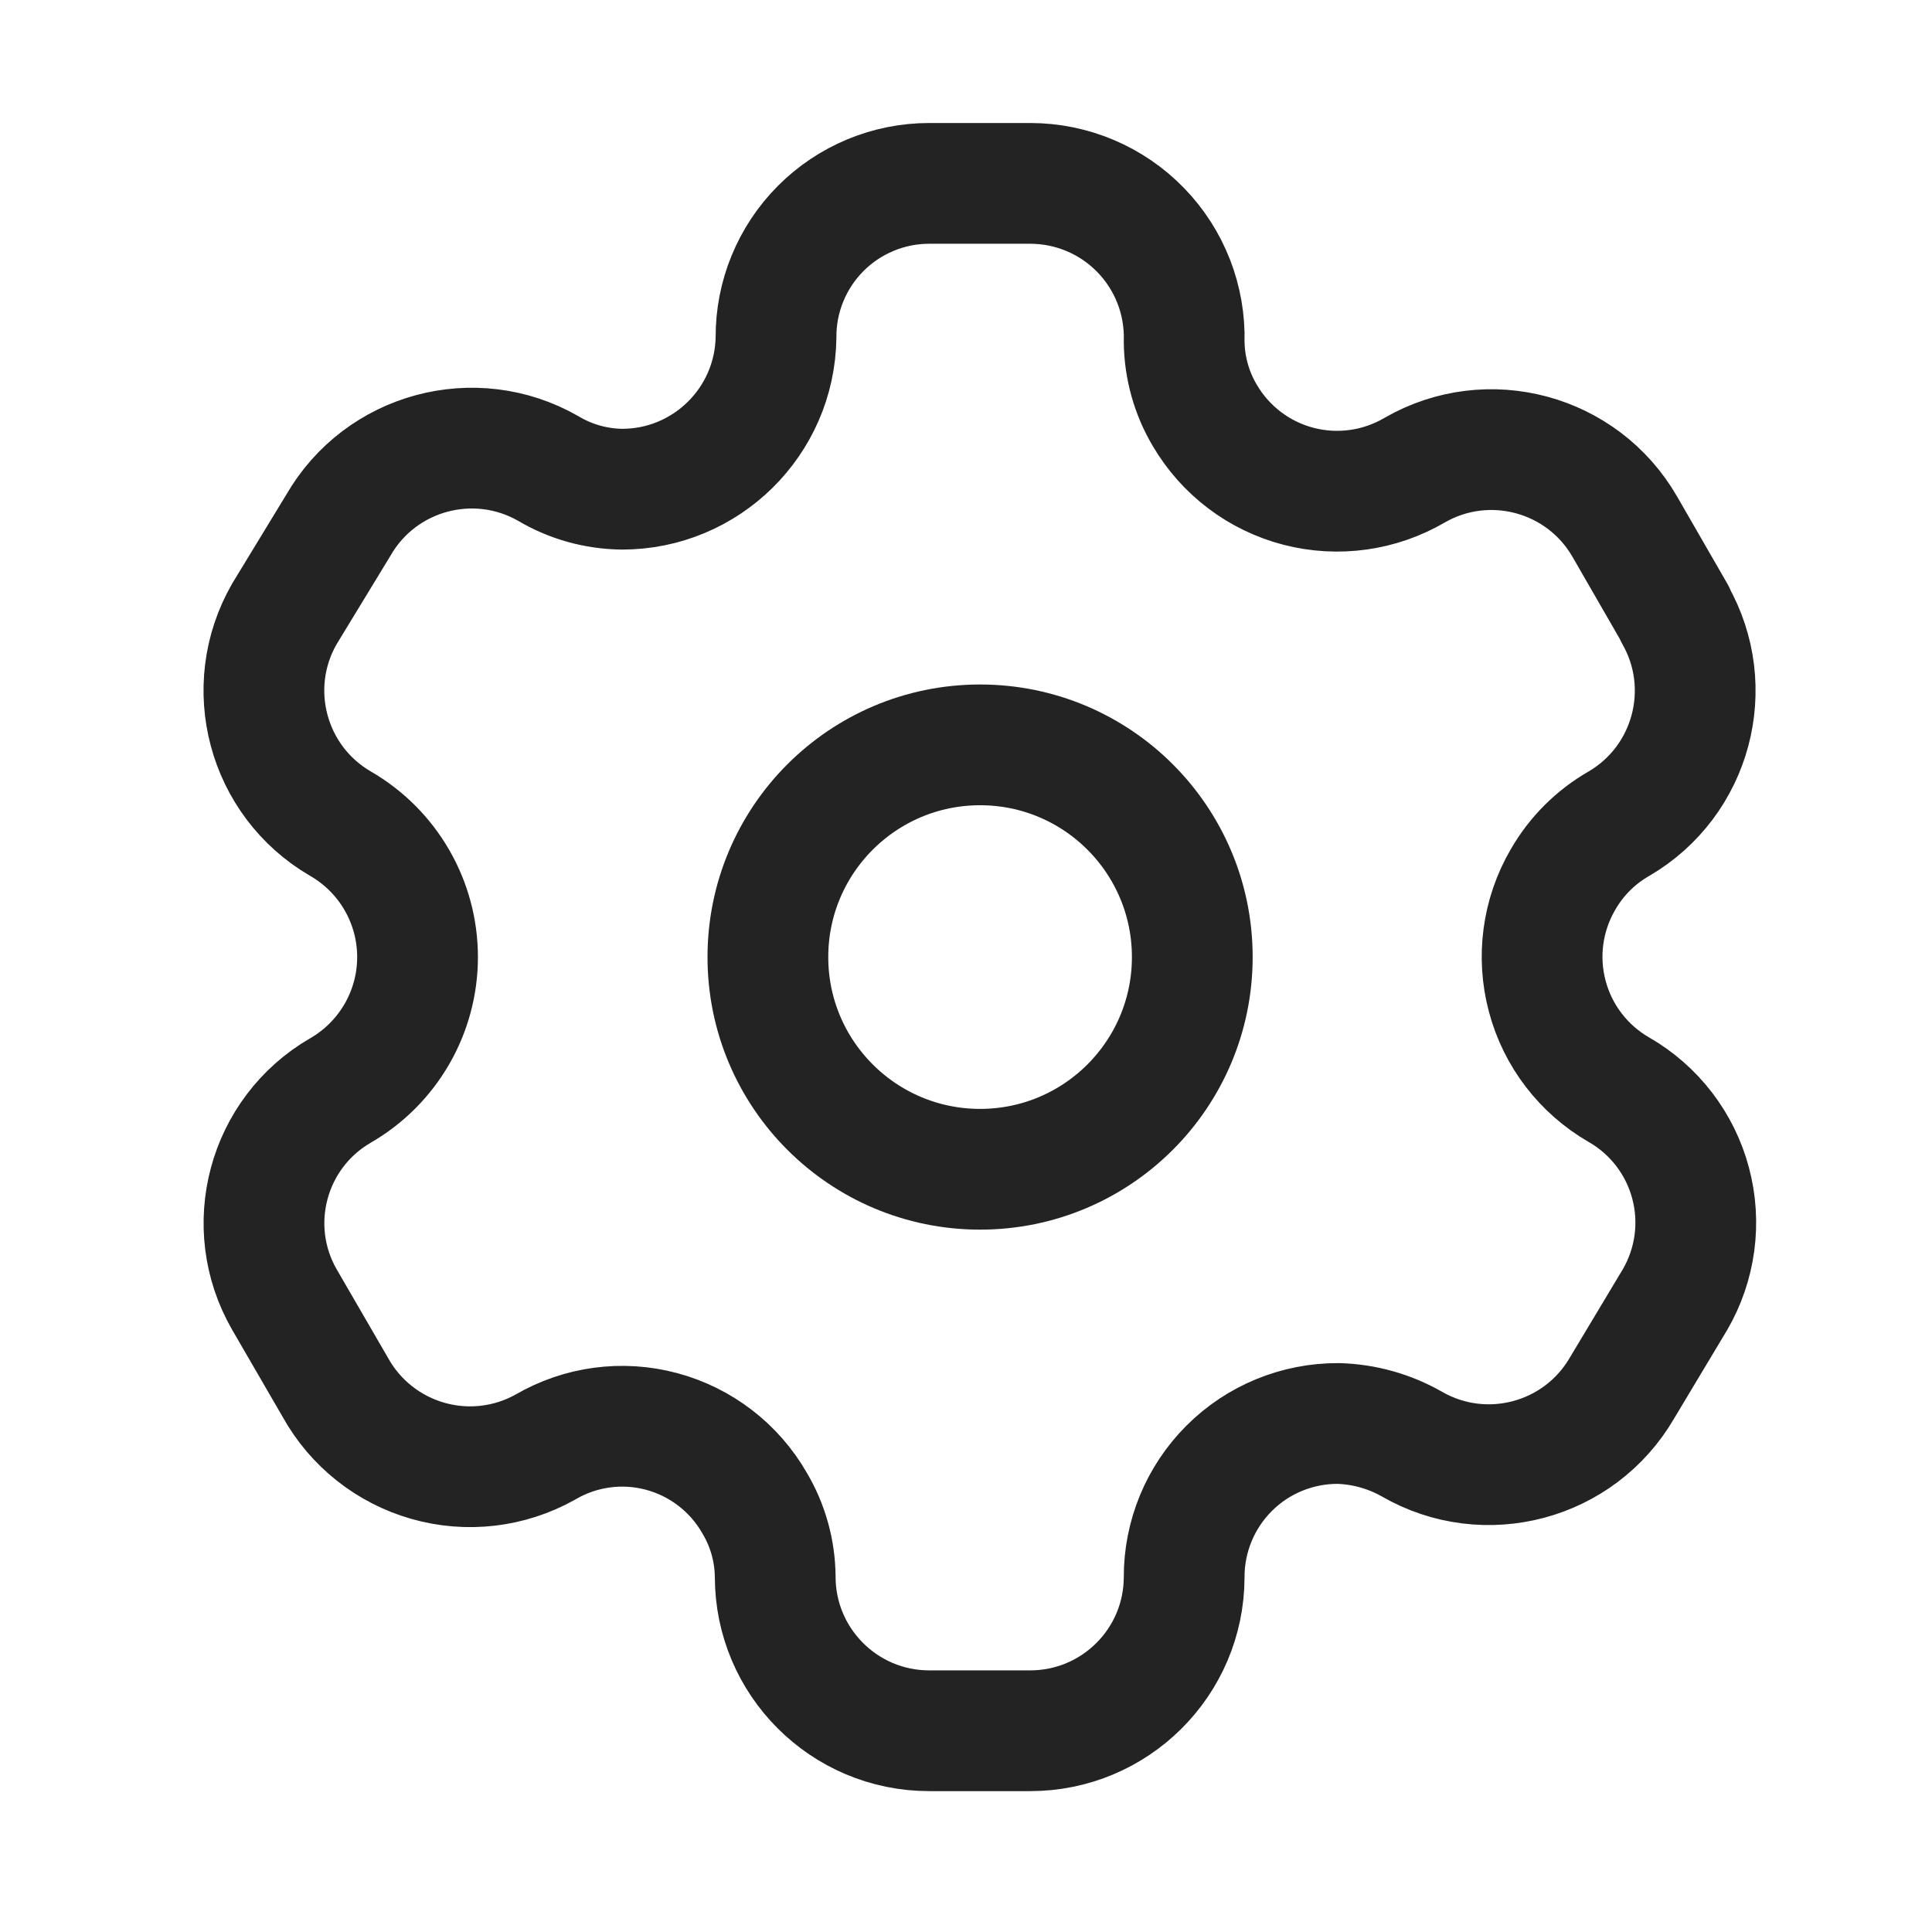
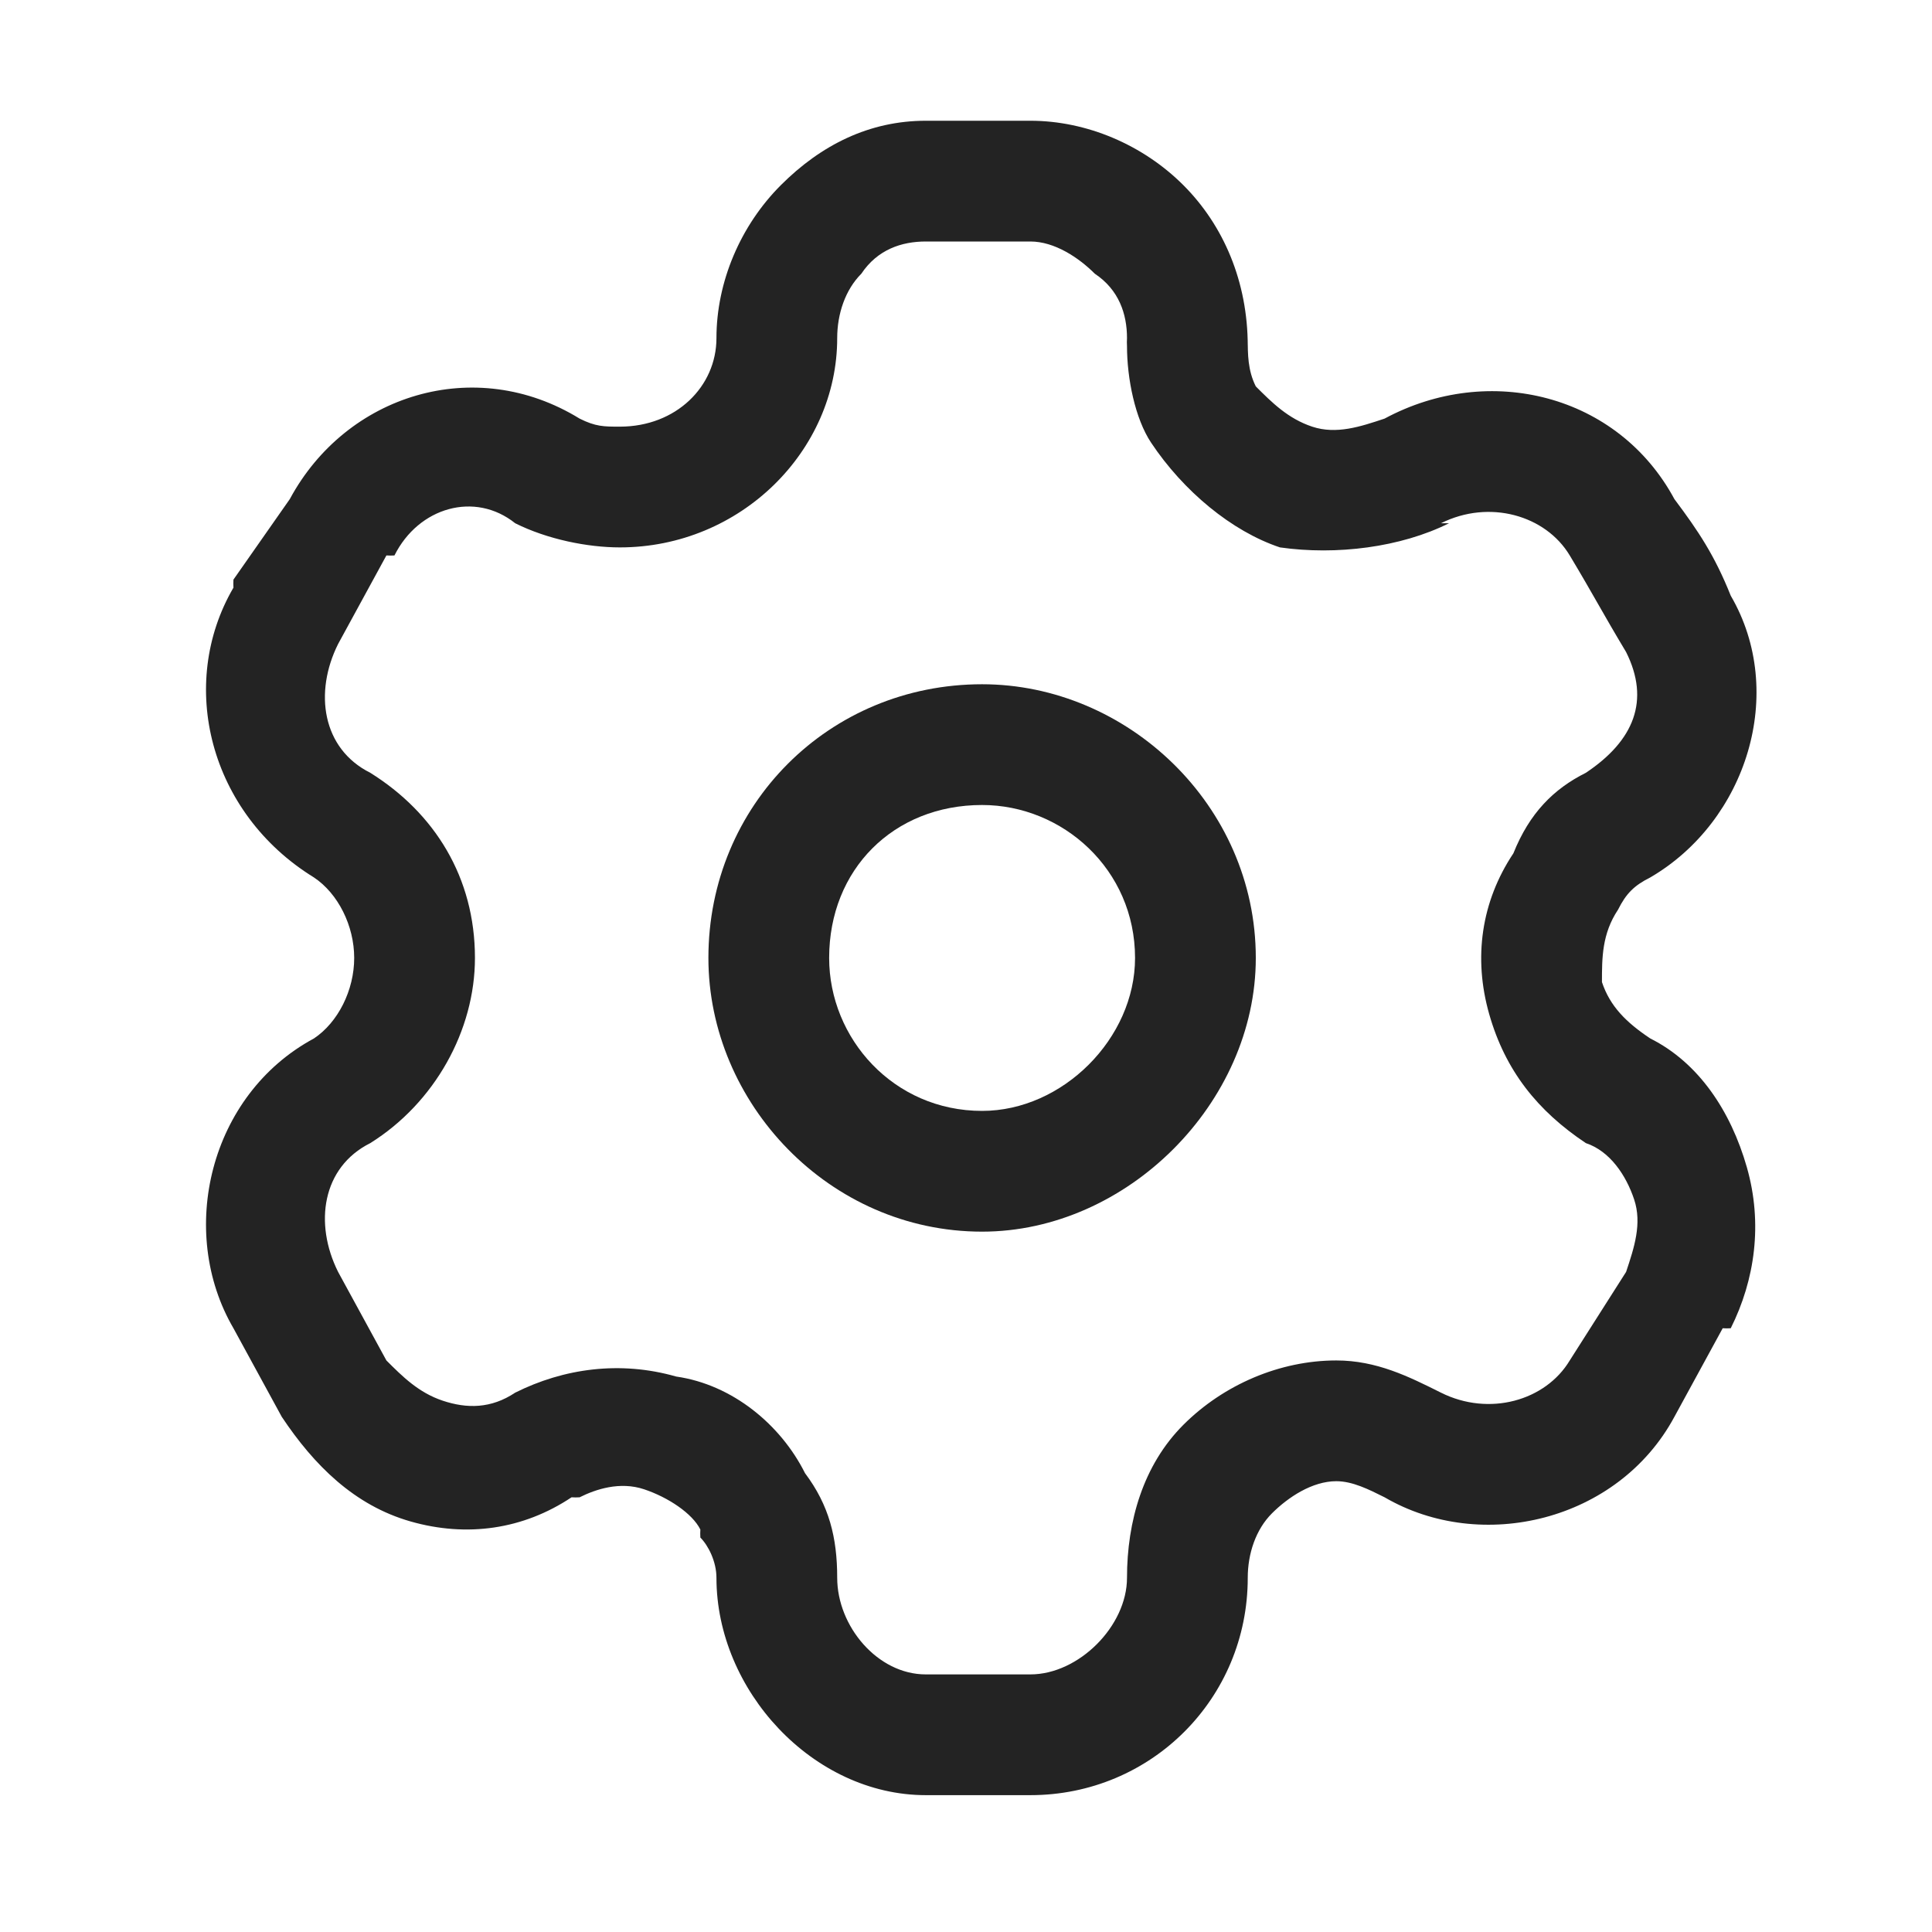
- <svg xmlns="http://www.w3.org/2000/svg" width="24" height="24" viewBox="0 0 24 24" fill="none">
-   <path fill-rule="evenodd" clip-rule="evenodd" d="M20.807 7.624L20.184 6.543C19.658 5.63 18.491 5.314 17.576 5.839V5.839C17.14 6.095 16.62 6.168 16.131 6.041C15.641 5.914 15.223 5.597 14.967 5.161C14.802 4.884 14.714 4.568 14.71 4.246V4.246C14.725 3.729 14.53 3.228 14.17 2.858C13.81 2.487 13.315 2.278 12.797 2.278H11.543C11.037 2.278 10.551 2.48 10.194 2.839C9.837 3.198 9.637 3.685 9.64 4.191V4.191C9.625 5.237 8.772 6.077 7.727 6.077C7.404 6.073 7.088 5.985 6.811 5.82V5.82C5.896 5.296 4.729 5.611 4.203 6.525L3.534 7.624C3.008 8.536 3.319 9.703 4.23 10.232V10.232C4.822 10.574 5.187 11.206 5.187 11.889C5.187 12.572 4.822 13.204 4.23 13.546V13.546C3.321 14.072 3.009 15.235 3.534 16.145V16.145L4.166 17.235C4.413 17.68 4.827 18.008 5.316 18.147C5.806 18.287 6.331 18.225 6.775 17.976V17.976C7.211 17.721 7.731 17.651 8.219 17.782C8.707 17.913 9.123 18.233 9.374 18.672C9.539 18.949 9.627 19.265 9.63 19.587V19.587C9.63 20.643 10.487 21.5 11.543 21.5H12.797C13.851 21.5 14.706 20.649 14.71 19.596V19.596C14.708 19.088 14.909 18.6 15.268 18.241C15.627 17.881 16.116 17.681 16.624 17.683C16.945 17.692 17.26 17.78 17.539 17.939V17.939C18.452 18.465 19.618 18.154 20.148 17.244V17.244L20.807 16.145C21.062 15.707 21.132 15.186 21.001 14.696C20.871 14.207 20.55 13.789 20.111 13.537V13.537C19.672 13.284 19.351 12.867 19.221 12.377C19.09 11.887 19.16 11.366 19.415 10.928C19.581 10.638 19.821 10.398 20.111 10.232V10.232C21.016 9.703 21.326 8.543 20.807 7.633V7.633V7.624Z" stroke="#232323" stroke-width="1.5" stroke-linecap="round" stroke-linejoin="round" />
-   <circle cx="12.175" cy="11.889" r="2.636" stroke="#232323" stroke-width="1.5" stroke-linecap="round" stroke-linejoin="round" />
+ <svg xmlns="http://www.w3.org/2000/svg" width="24" height="24" viewBox="0 0 24 24" fill="#232323">
+   <path d="M11.5 1.5C10.8 1.5 10.2 1.8 9.7 2.3 9.2 2.8 8.9 3.5 8.9 4.2L8.9 4.2C8.9 4.8 8.4 5.3 7.7 5.3 7.5 5.3 7.4 5.3 7.2 5.2A0.8 0.8 0 0 0 7.2 5.2C5.9 4.4 4.3 4.9 3.6 6.2L2.9 7.2A0.8 0.8 0 0 0 2.9 7.3C2.2 8.5 2.6 10.1 3.9 10.9A0.8 0.8 0 0 0 3.9 10.9C4.2 11.1 4.4 11.5 4.4 11.9 4.4 12.3 4.2 12.7 3.9 12.9A0.8 0.8 0 0 0 3.9 12.9C2.6 13.6 2.2 15.3 2.9 16.5A0.8 0.8 0 0 0 2.9 16.5L3.5 17.6C3.9 18.2 4.4 18.7 5.1 18.9 5.8 19.1 6.5 19 7.1 18.6A0.8 0.8 0 0 0 7.2 18.6C7.4 18.5 7.7 18.4 8 18.5 8.3 18.6 8.6 18.8 8.7 19A0.8 0.8 0 0 0 8.7 19.1C8.8 19.2 8.9 19.4 8.9 19.6L8.9 19.6C8.9 21 10.1 22.3 11.5 22.3L12.8 22.3C14.3 22.3 15.5 21.1 15.5 19.6A0.8 0.8 0 0 0 15.5 19.6C15.5 19.3 15.6 19 15.8 18.8 16 18.6 16.3 18.4 16.6 18.4 16.8 18.4 17 18.5 17.2 18.6 18.4 19.3 20.1 18.9 20.8 17.6L21.4 16.5A0.8 0.8 0 0 0 21.5 16.5C21.8 15.9 21.9 15.2 21.7 14.5 21.5 13.8 21.1 13.2 20.5 12.9 20.2 12.7 20 12.5 19.9 12.2 19.9 11.9 19.9 11.6 20.1 11.3A0.8 0.8 0 0 0 20.1 11.3C20.2 11.1 20.3 11 20.5 10.9A0.8 0.8 0 0 0 20.5 10.9C21.7 10.2 22.2 8.6 21.5 7.4 21.5 7.4 21.5 7.4 21.5 7.4 21.3 6.9 21.1 6.6 20.8 6.2 20.1 4.9 18.5 4.5 17.2 5.2A0.8 0.8 0 0 0 17.2 5.2C16.9 5.3 16.6 5.4 16.3 5.3 16 5.2 15.8 5 15.6 4.8A0.8 0.8 0 0 0 15.6 4.8C15.5 4.6 15.5 4.4 15.5 4.2L15.5 4.3C15.5 3.5 15.2 2.8 14.7 2.3 14.2 1.8 13.5 1.5 12.8 1.5L11.5 1.5zM11.5 3L12.8 3C13.1 3 13.4 3.2 13.6 3.4 13.9 3.6 14 3.9 14 4.2A0.8 0.8 0 0 0 14 4.3C14 4.7 14.1 5.2 14.3 5.5 14.3 5.5 14.3 5.5 14.3 5.5 14.7 6.1 15.3 6.6 15.9 6.8 16.6 6.9 17.4 6.8 18 6.5L17.9 6.5C18.5 6.2 19.2 6.4 19.5 6.9A0.8 0.8 0 0 0 19.5 6.9C19.8 7.4 19.9 7.6 20.2 8.1A0.8 0.8 0 0 0 20.2 8.1C20.5 8.7 20.3 9.2 19.7 9.6L19.7 9.6C19.3 9.8 19 10.1 18.8 10.6 18.4 11.2 18.3 11.9 18.5 12.6 18.7 13.3 19.1 13.8 19.7 14.2 20 14.3 20.2 14.6 20.3 14.9 20.4 15.2 20.3 15.5 20.2 15.8L19.5 16.9A0.8 0.8 0 0 0 19.5 16.9C19.2 17.4 18.5 17.6 17.9 17.3A0.8 0.8 0 0 0 17.9 17.3C17.5 17.1 17.1 16.9 16.6 16.9A0.8 0.8 0 0 0 16.6 16.9C15.9 16.9 15.2 17.2 14.7 17.7 14.2 18.2 14 18.9 14 19.6L14 19.6C14 20.2 13.4 20.8 12.8 20.8L11.5 20.8C10.9 20.8 10.4 20.2 10.4 19.6A0.8 0.8 0 0 0 10.4 19.6C10.4 19.1 10.3 18.7 10 18.3 9.7 17.7 9.1 17.2 8.4 17.1 7.7 16.9 7 17 6.4 17.3L6.4 17.3C6.1 17.5 5.8 17.5 5.5 17.4 5.2 17.3 5 17.1 4.8 16.9A0.8 0.8 0 0 0 4.8 16.9L4.2 15.8C3.9 15.2 4 14.5 4.6 14.2 5.4 13.7 5.9 12.8 5.9 11.9 5.9 10.9 5.4 10.1 4.6 9.6L4.6 9.6C4 9.3 3.9 8.6 4.2 8L4.8 6.9A0.8 0.8 0 0 0 4.9 6.9C5.2 6.3 5.9 6.1 6.4 6.5L6.4 6.5C6.8 6.7 7.3 6.8 7.7 6.8A0.8 0.8 0 0 0 7.7 6.8C9.2 6.8 10.4 5.6 10.4 4.2A0.8 0.8 0 0 0 10.4 4.2C10.4 3.9 10.5 3.6 10.7 3.4 10.9 3.1 11.2 3 11.5 3z" class="a" />
+   <path d="M12.2 8.5C10.3 8.5 8.8 10 8.8 11.9 8.8 13.7 10.3 15.3 12.2 15.3 14 15.3 15.6 13.7 15.6 11.9 15.6 10 14 8.5 12.2 8.5zM12.2 10C13.2 10 14.1 10.8 14.1 11.9 14.1 12.9 13.2 13.8 12.2 13.8 11.1 13.8 10.3 12.9 10.3 11.9 10.3 10.8 11.1 10 12.2 10z" class="a" />
</svg>
